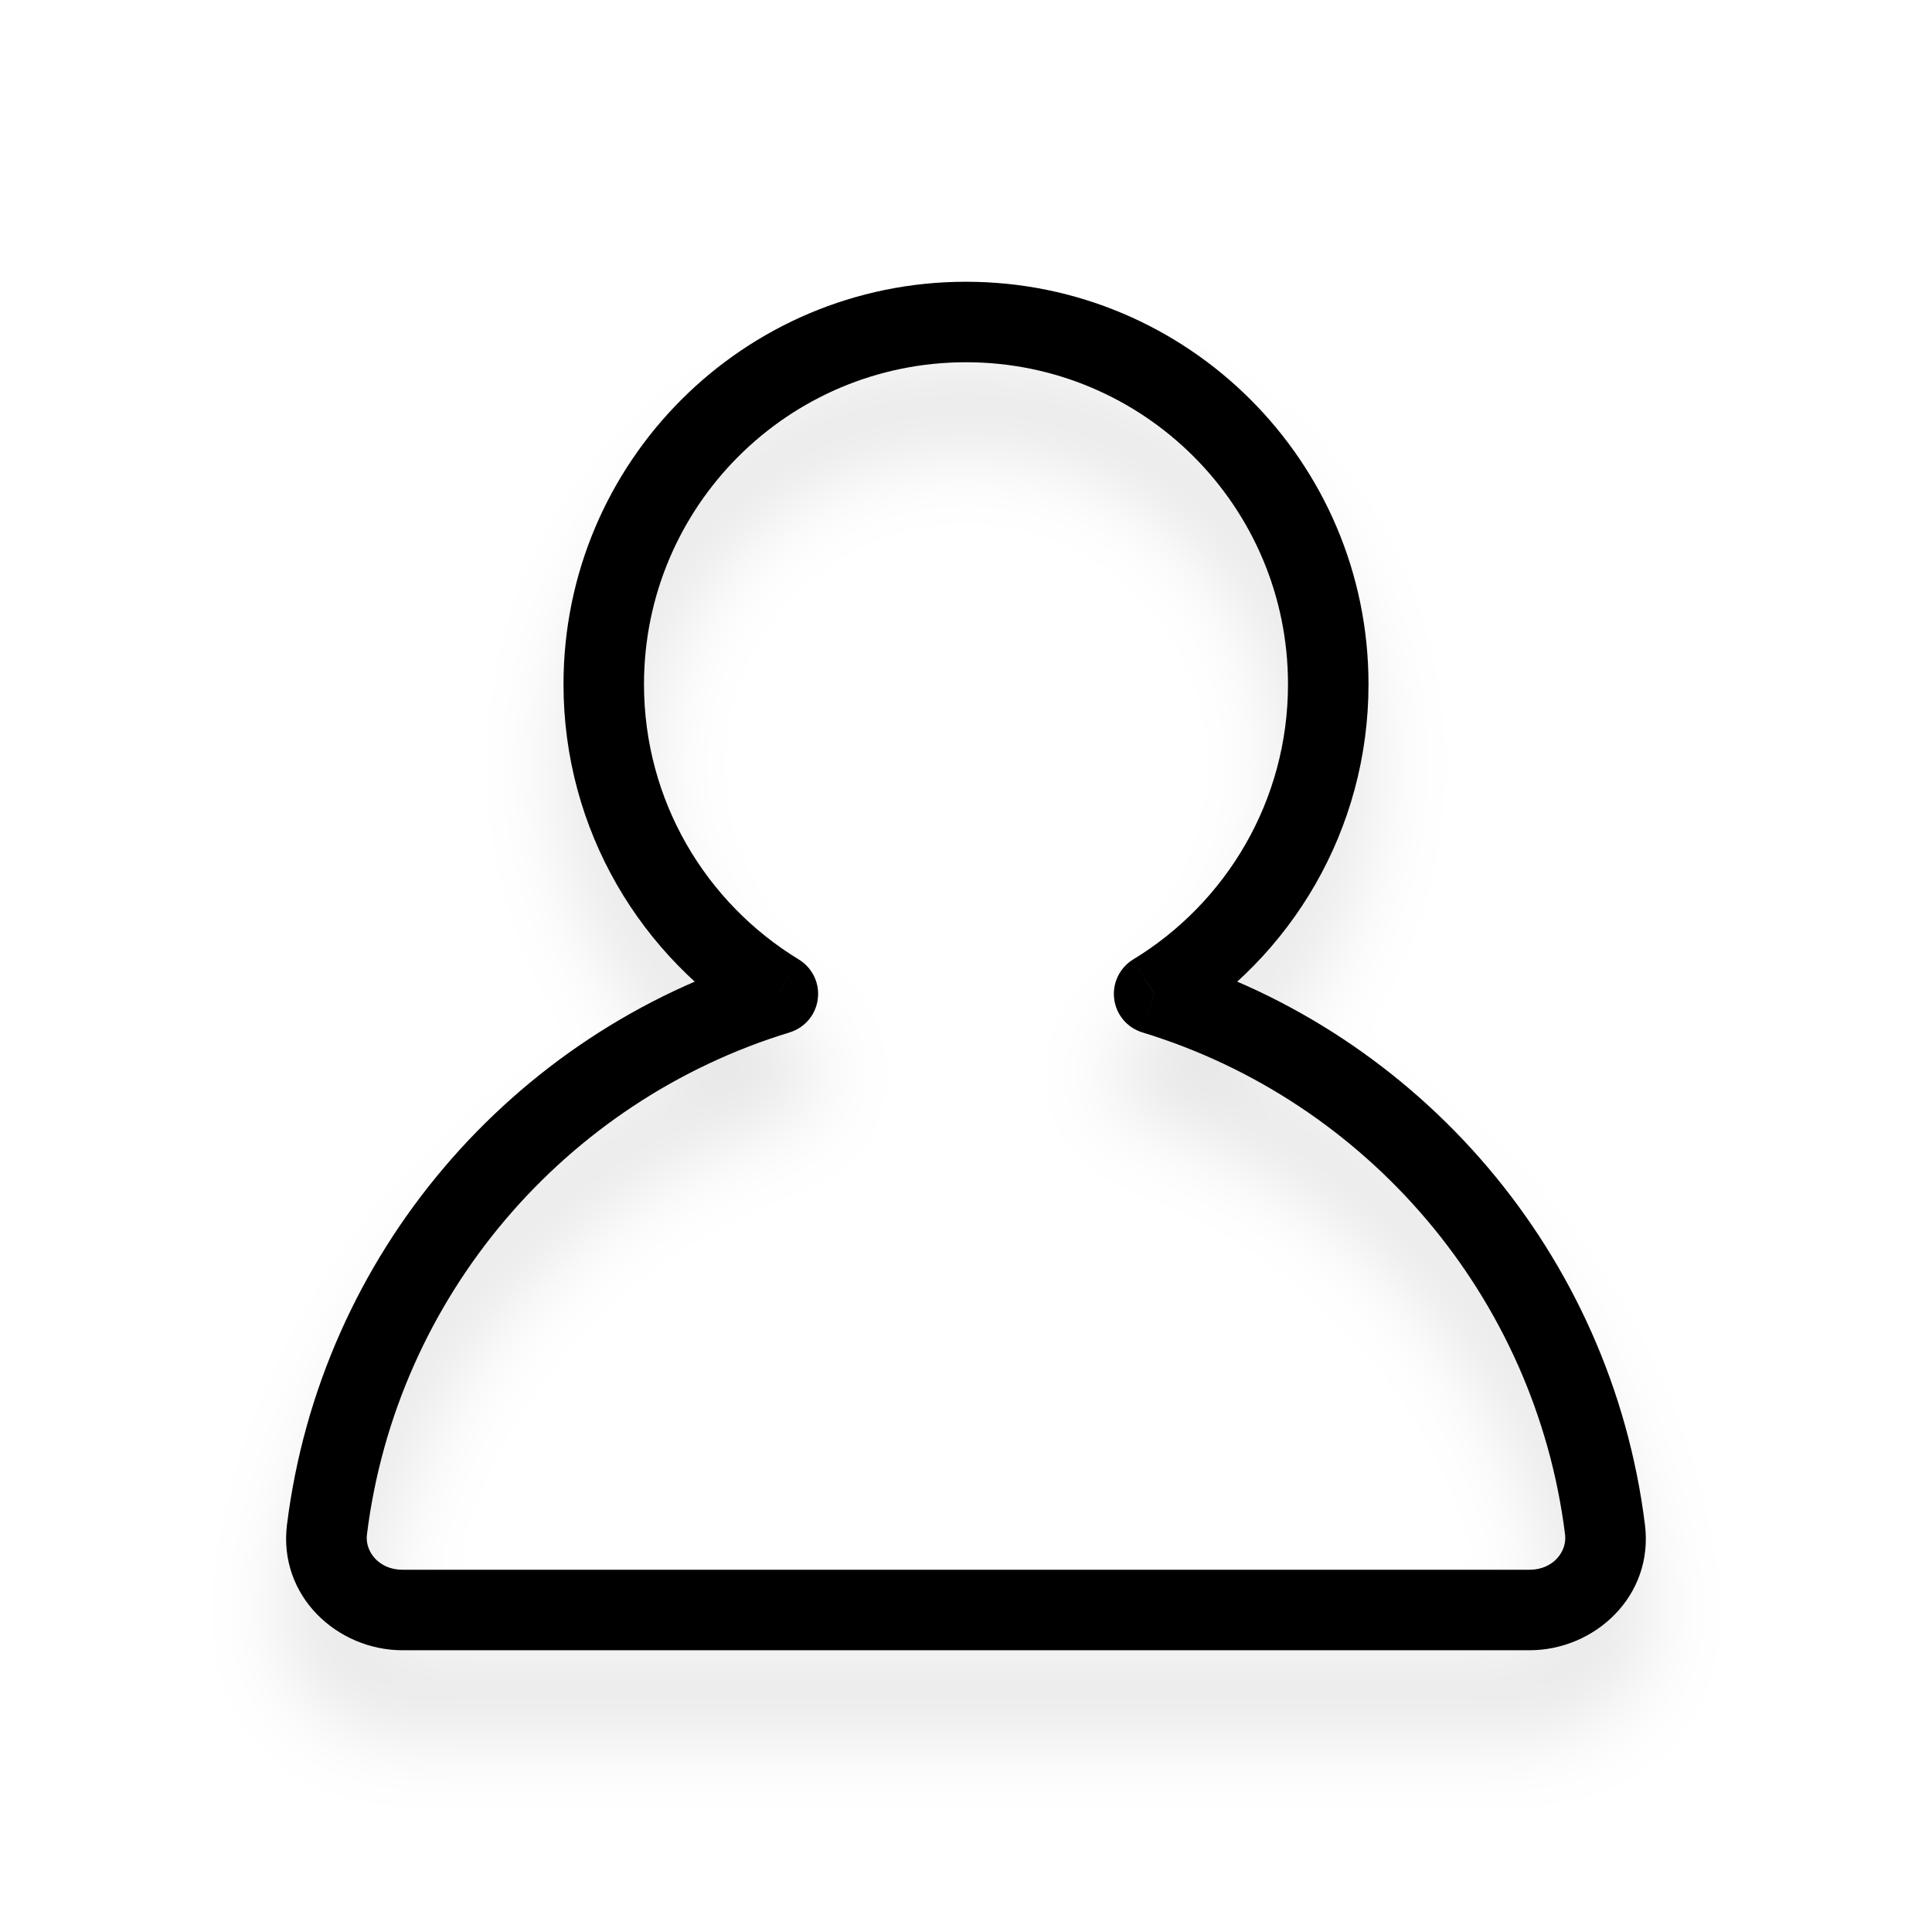
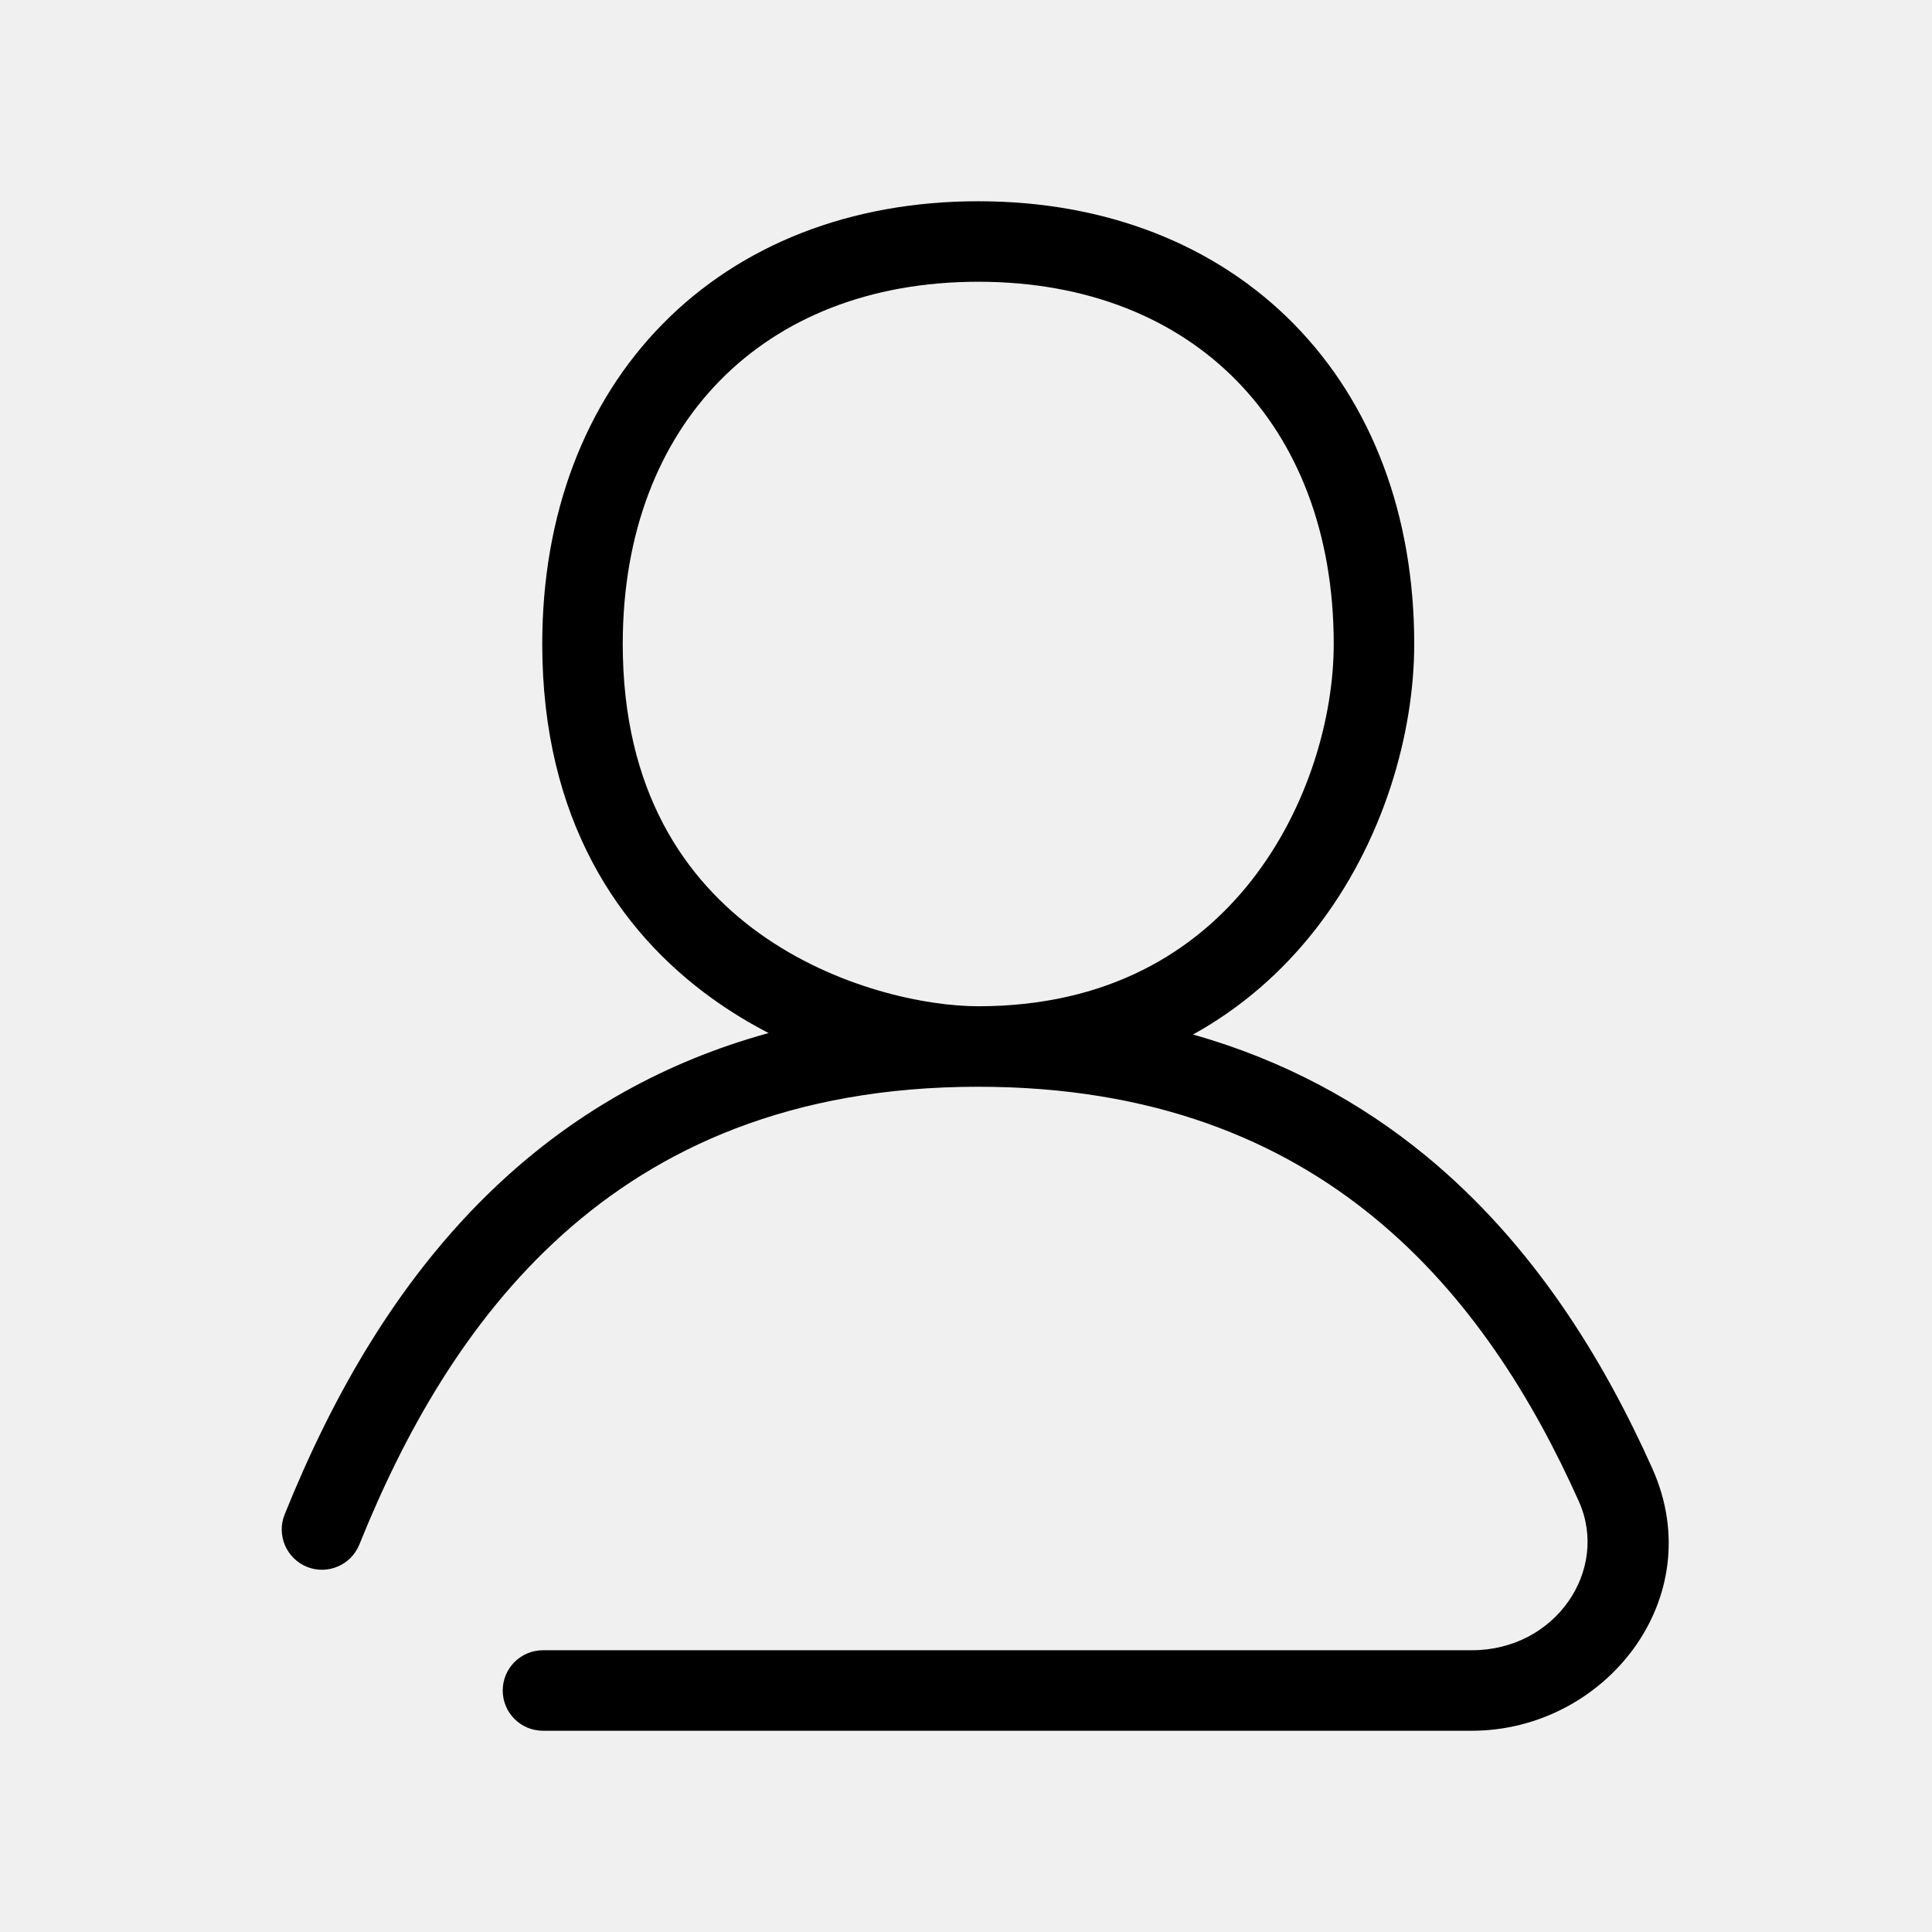
<svg xmlns="http://www.w3.org/2000/svg" width="800px" height="800px" viewBox="0 0 24 24" fill="none">
-   <g clip-path="url(#clip0_15_82)">
-     <rect width="24" height="24" fill="white" />
-     <g filter="url(#filter0_d_15_82)">
-       <path d="M14.336 12.347L14.076 11.919C13.908 12.022 13.816 12.214 13.841 12.409C13.865 12.605 14.002 12.767 14.191 12.825L14.336 12.347ZM9.663 12.347L9.809 12.825C9.998 12.767 10.135 12.605 10.159 12.409C10.184 12.214 10.092 12.022 9.923 11.919L9.663 12.347ZM4.062 19.002L3.565 18.94L4.062 19.002ZM19.938 19.002L20.434 18.94L19.938 19.002ZM16 8.5C16 9.948 15.231 11.217 14.076 11.919L14.597 12.774C16.037 11.897 17 10.311 17 8.5H16ZM12 4.5C14.209 4.5 16 6.291 16 8.5H17C17 5.739 14.761 3.5 12 3.5V4.5ZM8 8.5C8 6.291 9.791 4.5 12 4.5V3.5C9.239 3.5 7 5.739 7 8.5H8ZM9.923 11.919C8.769 11.217 8 9.948 8 8.5H7C7 10.311 7.963 11.897 9.403 12.774L9.923 11.919ZM9.518 11.868C6.361 12.831 3.984 15.58 3.565 18.94L4.558 19.064C4.926 16.102 7.024 13.674 9.809 12.825L9.518 11.868ZM3.565 18.94C3.455 19.828 4.191 20.5 5 20.5V19.5C4.705 19.5 4.532 19.272 4.558 19.064L3.565 18.94ZM5 20.5H19V19.5H5V20.5ZM19 20.5C19.809 20.5 20.545 19.828 20.434 18.94L19.442 19.064C19.468 19.272 19.295 19.5 19 19.5V20.5ZM20.434 18.94C20.016 15.58 17.639 12.831 14.482 11.868L14.191 12.825C16.976 13.674 19.073 16.102 19.442 19.064L20.434 18.94Z" fill="#000000" />
-     </g>
-   </g>
-   <defs>
-     <filter id="filter0_d_15_82" x="2.554" y="3.5" width="18.891" height="19" filterUnits="userSpaceOnUse" color-interpolation-filters="sRGB">
-       <feFlood flood-opacity="0" result="BackgroundImageFix" />
-       <feColorMatrix in="SourceAlpha" type="matrix" values="0 0 0 0 0 0 0 0 0 0 0 0 0 0 0 0 0 0 127 0" result="hardAlpha" />
-       <feOffset dy="1" />
-       <feGaussianBlur stdDeviation="0.5" />
-       <feColorMatrix type="matrix" values="0 0 0 0 0 0 0 0 0 0 0 0 0 0 0 0 0 0 0.1 0" />
-       <feBlend mode="normal" in2="BackgroundImageFix" result="effect1_dropShadow_15_82" />
-       <feBlend mode="normal" in="SourceGraphic" in2="effect1_dropShadow_15_82" result="shape" />
-     </filter>
-     <clipPath id="clip0_15_82">
-       <rect width="24" height="24" fill="white" />
-     </clipPath>
-   </defs>
+   <path fill-rule="evenodd" clip-rule="evenodd" d="M16.072 4.024C15.106 3.042 13.743 2.5 12.152 2.5C10.561 2.5 9.198 3.042 8.232 4.024C7.266 5.006 6.736 6.389 6.736 8C6.736 10.169 7.681 11.567 8.85 12.406C9.077 12.569 9.312 12.711 9.548 12.833C8.242 13.192 7.182 13.817 6.318 14.593C4.953 15.82 4.106 17.399 3.536 18.813C3.433 19.069 3.557 19.36 3.813 19.464C4.069 19.567 4.36 19.443 4.464 19.187C5.006 17.841 5.781 16.42 6.987 15.337C8.18 14.265 9.82 13.5 12.152 13.5C14.332 13.5 15.906 14.168 17.074 15.128C18.252 16.095 19.045 17.382 19.614 18.653C19.993 19.502 19.327 20.5 18.283 20.5H6.745C6.469 20.5 6.245 20.724 6.245 21C6.245 21.276 6.469 21.5 6.745 21.5H18.283C19.935 21.5 21.248 19.859 20.527 18.245C19.923 16.895 19.05 15.457 17.709 14.355C16.912 13.701 15.96 13.174 14.82 12.851C15.43 12.514 15.931 12.066 16.33 11.559C17.193 10.462 17.568 9.1 17.568 8C17.568 6.389 17.038 5.006 16.072 4.024ZM15.359 4.726C16.114 5.494 16.568 6.611 16.568 8C16.568 8.9 16.254 10.038 15.544 10.941C14.848 11.826 13.761 12.5 12.152 12.5C11.501 12.5 10.379 12.273 9.433 11.594C8.513 10.933 7.736 9.831 7.736 8C7.736 6.611 8.19 5.494 8.945 4.726C9.699 3.958 10.793 3.5 12.152 3.5C13.511 3.5 14.605 3.958 15.359 4.726Z" fill="#000000" />
</svg>
